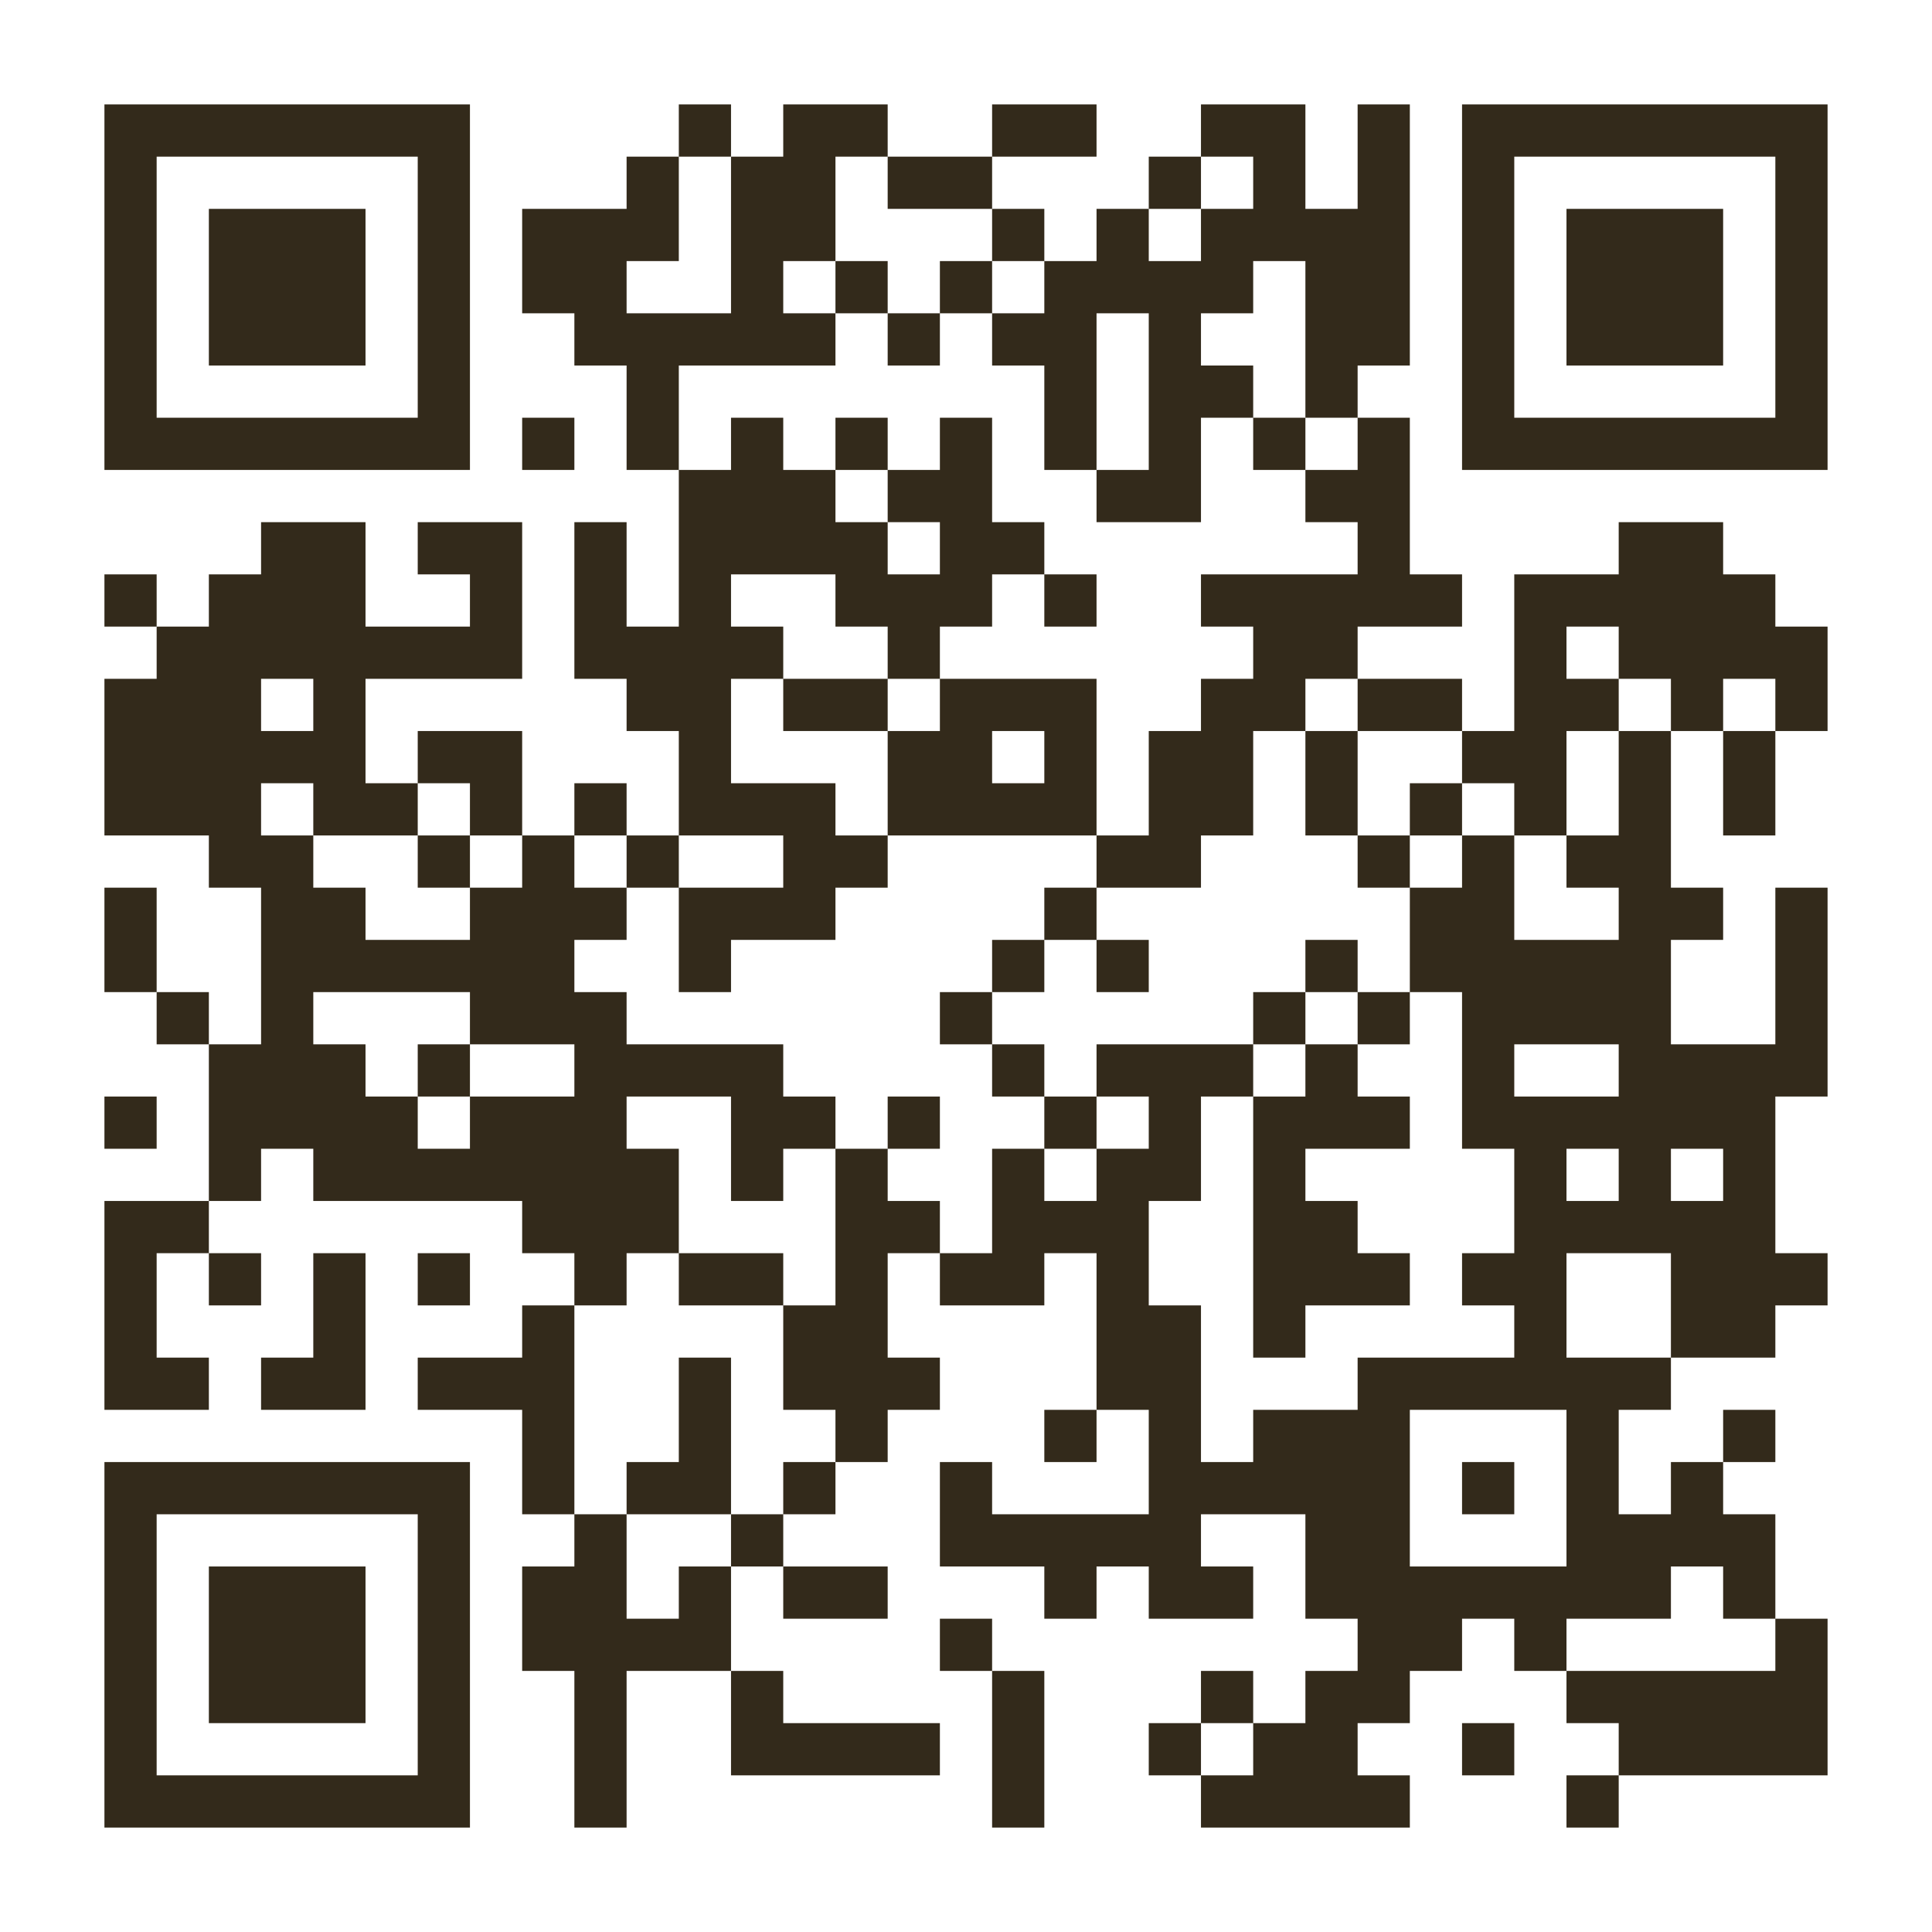
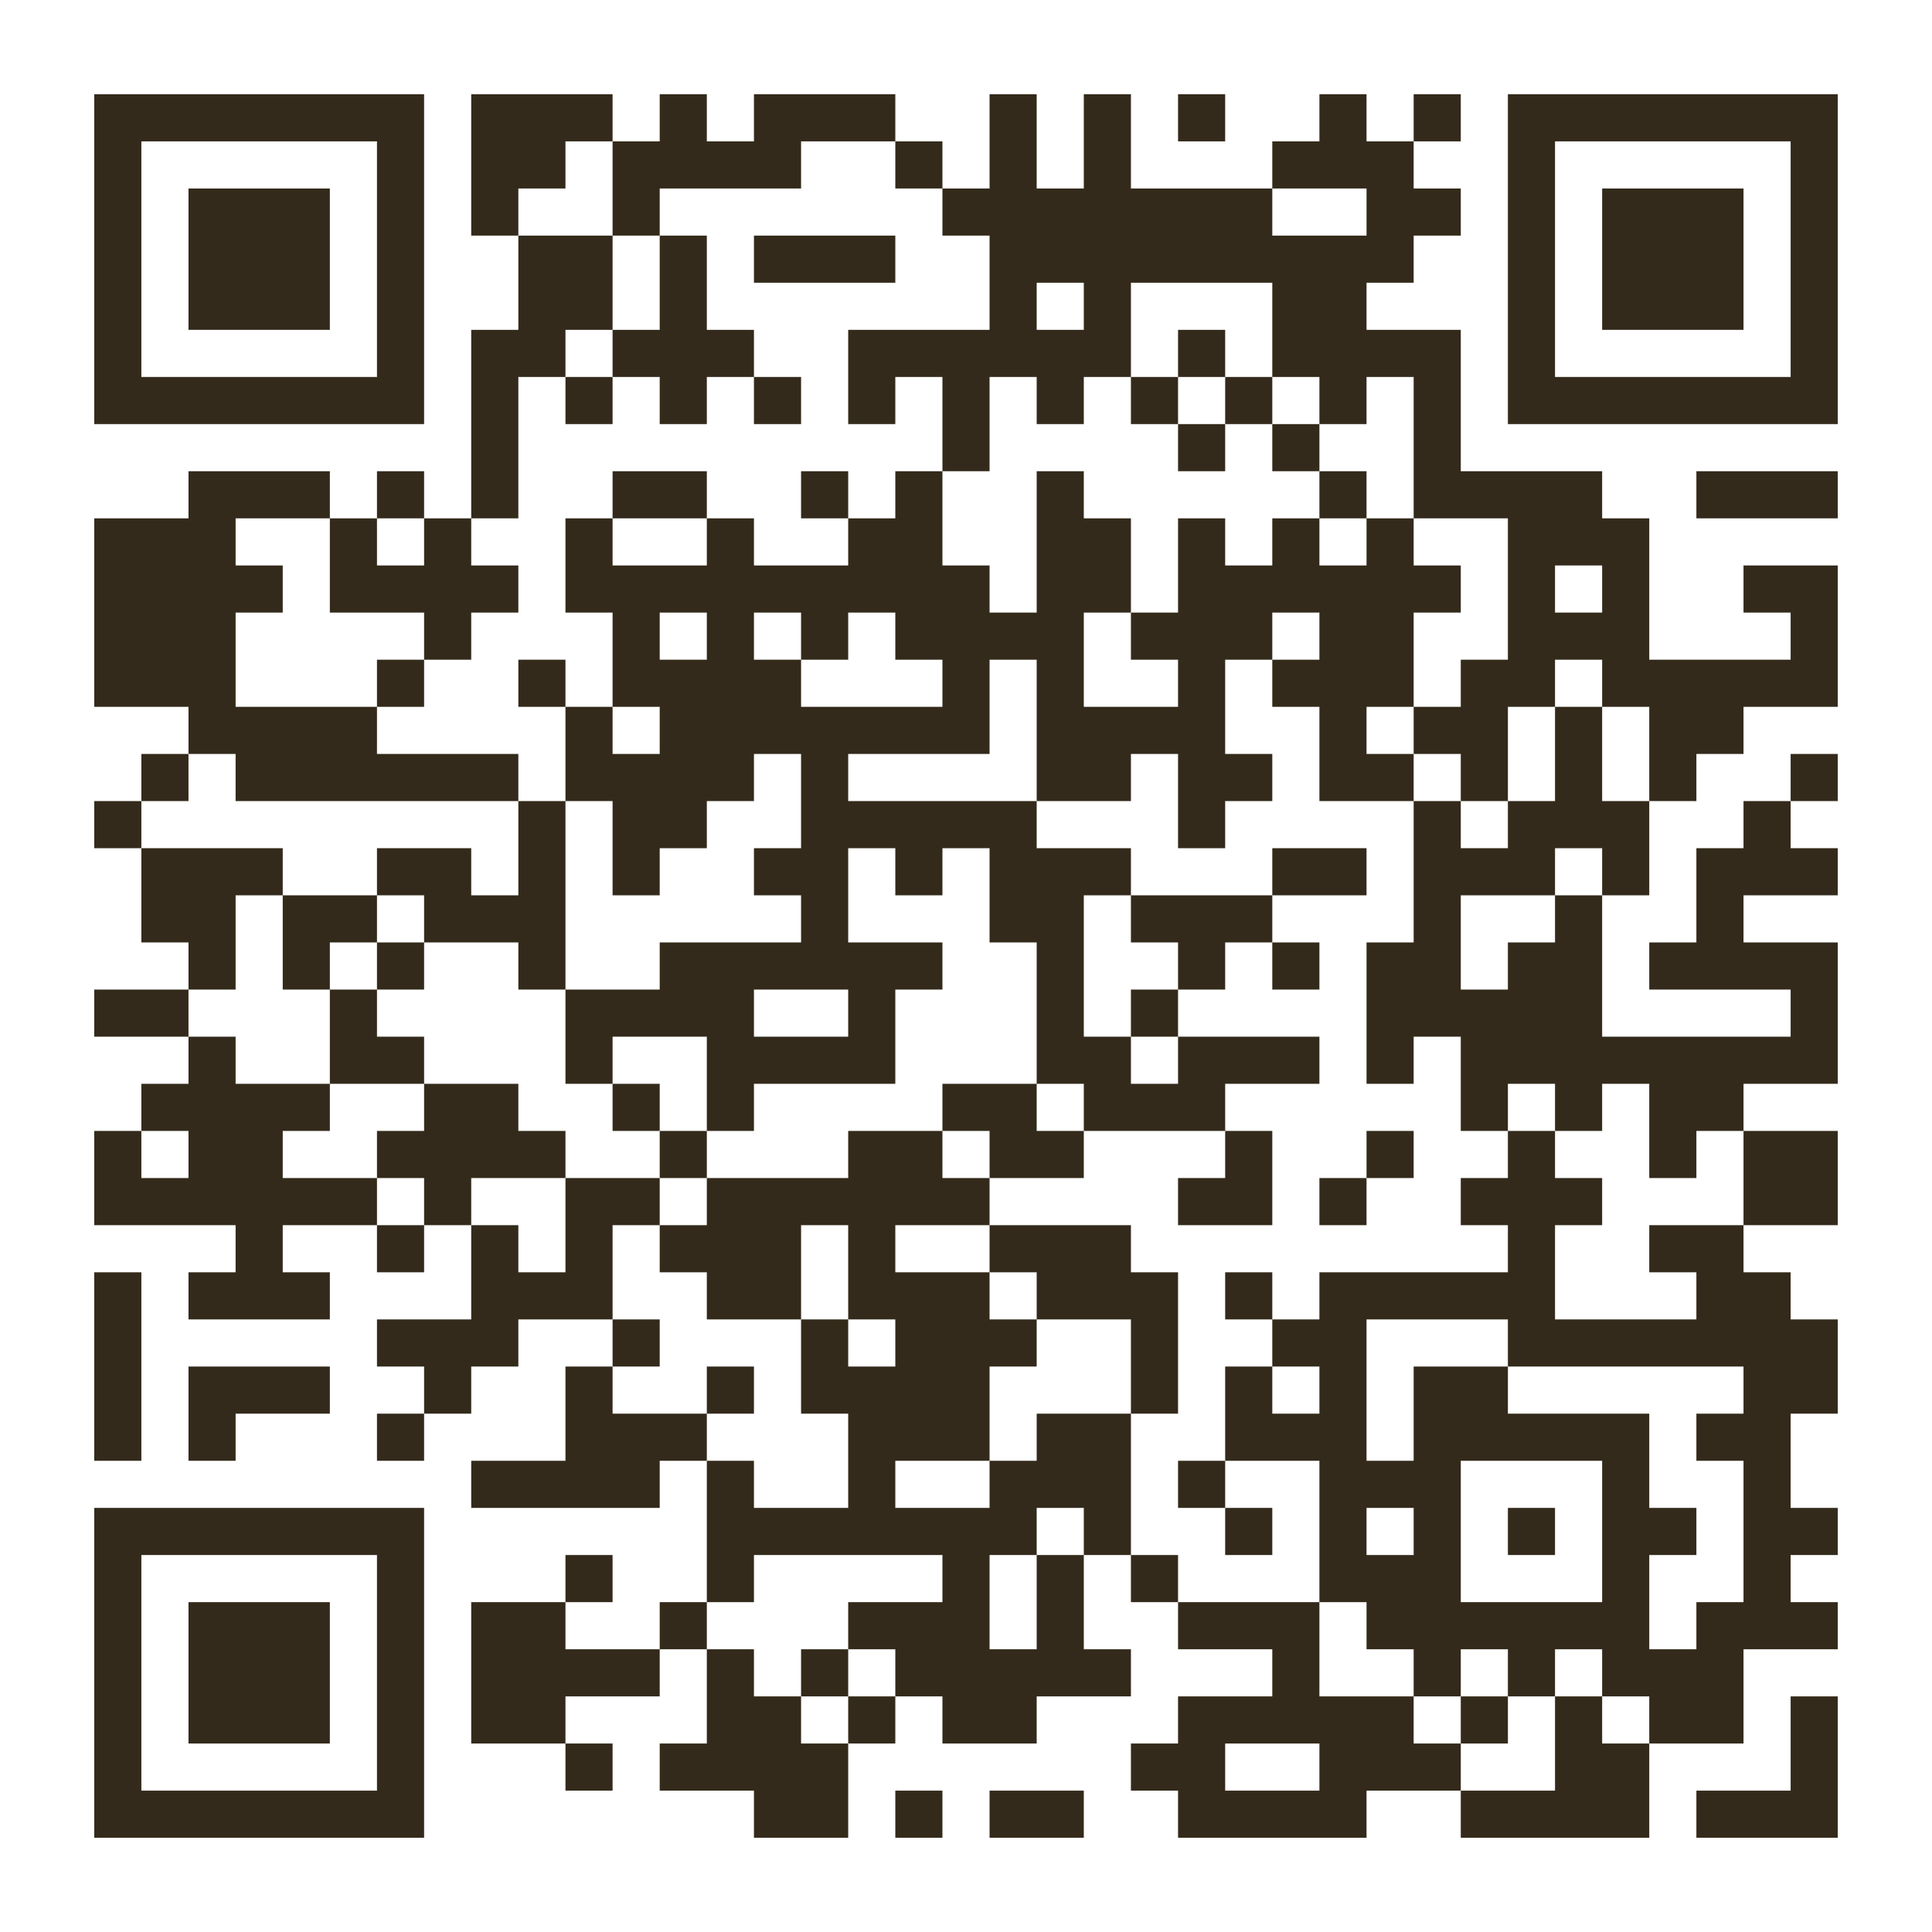
- <svg xmlns="http://www.w3.org/2000/svg" width="37mm" height="37mm" version="1.1" viewBox="0 0 37 37">
-   <path d="M2,2H3V3H2zM3,2H4V3H3zM4,2H5V3H4zM5,2H6V3H5zM6,2H7V3H6zM7,2H8V3H7zM8,2H9V3H8zM13,2H14V3H13zM15,2H16V3H15zM16,2H17V3H16zM19,2H20V3H19zM20,2H21V3H20zM23,2H24V3H23zM24,2H25V3H24zM26,2H27V3H26zM28,2H29V3H28zM29,2H30V3H29zM30,2H31V3H30zM31,2H32V3H31zM32,2H33V3H32zM33,2H34V3H33zM34,2H35V3H34zM2,3H3V4H2zM8,3H9V4H8zM12,3H13V4H12zM14,3H15V4H14zM15,3H16V4H15zM17,3H18V4H17zM18,3H19V4H18zM22,3H23V4H22zM24,3H25V4H24zM26,3H27V4H26zM28,3H29V4H28zM34,3H35V4H34zM2,4H3V5H2zM4,4H5V5H4zM5,4H6V5H5zM6,4H7V5H6zM8,4H9V5H8zM10,4H11V5H10zM11,4H12V5H11zM12,4H13V5H12zM14,4H15V5H14zM15,4H16V5H15zM19,4H20V5H19zM21,4H22V5H21zM23,4H24V5H23zM24,4H25V5H24zM25,4H26V5H25zM26,4H27V5H26zM28,4H29V5H28zM30,4H31V5H30zM31,4H32V5H31zM32,4H33V5H32zM34,4H35V5H34zM2,5H3V6H2zM4,5H5V6H4zM5,5H6V6H5zM6,5H7V6H6zM8,5H9V6H8zM10,5H11V6H10zM11,5H12V6H11zM14,5H15V6H14zM16,5H17V6H16zM18,5H19V6H18zM20,5H21V6H20zM21,5H22V6H21zM22,5H23V6H22zM23,5H24V6H23zM25,5H26V6H25zM26,5H27V6H26zM28,5H29V6H28zM30,5H31V6H30zM31,5H32V6H31zM32,5H33V6H32zM34,5H35V6H34zM2,6H3V7H2zM4,6H5V7H4zM5,6H6V7H5zM6,6H7V7H6zM8,6H9V7H8zM11,6H12V7H11zM12,6H13V7H12zM13,6H14V7H13zM14,6H15V7H14zM15,6H16V7H15zM17,6H18V7H17zM19,6H20V7H19zM20,6H21V7H20zM22,6H23V7H22zM25,6H26V7H25zM26,6H27V7H26zM28,6H29V7H28zM30,6H31V7H30zM31,6H32V7H31zM32,6H33V7H32zM34,6H35V7H34zM2,7H3V8H2zM8,7H9V8H8zM12,7H13V8H12zM20,7H21V8H20zM22,7H23V8H22zM23,7H24V8H23zM25,7H26V8H25zM28,7H29V8H28zM34,7H35V8H34zM2,8H3V9H2zM3,8H4V9H3zM4,8H5V9H4zM5,8H6V9H5zM6,8H7V9H6zM7,8H8V9H7zM8,8H9V9H8zM10,8H11V9H10zM12,8H13V9H12zM14,8H15V9H14zM16,8H17V9H16zM18,8H19V9H18zM20,8H21V9H20zM22,8H23V9H22zM24,8H25V9H24zM26,8H27V9H26zM28,8H29V9H28zM29,8H30V9H29zM30,8H31V9H30zM31,8H32V9H31zM32,8H33V9H32zM33,8H34V9H33zM34,8H35V9H34zM13,9H14V10H13zM14,9H15V10H14zM15,9H16V10H15zM17,9H18V10H17zM18,9H19V10H18zM21,9H22V10H21zM22,9H23V10H22zM25,9H26V10H25zM26,9H27V10H26zM5,10H6V11H5zM6,10H7V11H6zM8,10H9V11H8zM9,10H10V11H9zM11,10H12V11H11zM13,10H14V11H13zM14,10H15V11H14zM15,10H16V11H15zM16,10H17V11H16zM18,10H19V11H18zM19,10H20V11H19zM26,10H27V11H26zM31,10H32V11H31zM32,10H33V11H32zM2,11H3V12H2zM4,11H5V12H4zM5,11H6V12H5zM6,11H7V12H6zM9,11H10V12H9zM11,11H12V12H11zM13,11H14V12H13zM16,11H17V12H16zM17,11H18V12H17zM18,11H19V12H18zM20,11H21V12H20zM23,11H24V12H23zM24,11H25V12H24zM25,11H26V12H25zM26,11H27V12H26zM27,11H28V12H27zM29,11H30V12H29zM30,11H31V12H30zM31,11H32V12H31zM32,11H33V12H32zM33,11H34V12H33zM3,12H4V13H3zM4,12H5V13H4zM5,12H6V13H5zM6,12H7V13H6zM7,12H8V13H7zM8,12H9V13H8zM9,12H10V13H9zM11,12H12V13H11zM12,12H13V13H12zM13,12H14V13H13zM14,12H15V13H14zM17,12H18V13H17zM24,12H25V13H24zM25,12H26V13H25zM29,12H30V13H29zM31,12H32V13H31zM32,12H33V13H32zM33,12H34V13H33zM34,12H35V13H34zM2,13H3V14H2zM3,13H4V14H3zM4,13H5V14H4zM6,13H7V14H6zM12,13H13V14H12zM13,13H14V14H13zM15,13H16V14H15zM16,13H17V14H16zM18,13H19V14H18zM19,13H20V14H19zM20,13H21V14H20zM23,13H24V14H23zM24,13H25V14H24zM26,13H27V14H26zM27,13H28V14H27zM29,13H30V14H29zM30,13H31V14H30zM32,13H33V14H32zM34,13H35V14H34zM2,14H3V15H2zM3,14H4V15H3zM4,14H5V15H4zM5,14H6V15H5zM6,14H7V15H6zM8,14H9V15H8zM9,14H10V15H9zM13,14H14V15H13zM17,14H18V15H17zM18,14H19V15H18zM20,14H21V15H20zM22,14H23V15H22zM23,14H24V15H23zM25,14H26V15H25zM28,14H29V15H28zM29,14H30V15H29zM31,14H32V15H31zM33,14H34V15H33zM2,15H3V16H2zM3,15H4V16H3zM4,15H5V16H4zM6,15H7V16H6zM7,15H8V16H7zM9,15H10V16H9zM11,15H12V16H11zM13,15H14V16H13zM14,15H15V16H14zM15,15H16V16H15zM17,15H18V16H17zM18,15H19V16H18zM19,15H20V16H19zM20,15H21V16H20zM22,15H23V16H22zM23,15H24V16H23zM25,15H26V16H25zM27,15H28V16H27zM29,15H30V16H29zM31,15H32V16H31zM33,15H34V16H33zM4,16H5V17H4zM5,16H6V17H5zM8,16H9V17H8zM10,16H11V17H10zM12,16H13V17H12zM15,16H16V17H15zM16,16H17V17H16zM21,16H22V17H21zM22,16H23V17H22zM26,16H27V17H26zM28,16H29V17H28zM30,16H31V17H30zM31,16H32V17H31zM2,17H3V18H2zM5,17H6V18H5zM6,17H7V18H6zM9,17H10V18H9zM10,17H11V18H10zM11,17H12V18H11zM13,17H14V18H13zM14,17H15V18H14zM15,17H16V18H15zM20,17H21V18H20zM27,17H28V18H27zM28,17H29V18H28zM31,17H32V18H31zM32,17H33V18H32zM34,17H35V18H34zM2,18H3V19H2zM5,18H6V19H5zM6,18H7V19H6zM7,18H8V19H7zM8,18H9V19H8zM9,18H10V19H9zM10,18H11V19H10zM13,18H14V19H13zM19,18H20V19H19zM21,18H22V19H21zM25,18H26V19H25zM27,18H28V19H27zM28,18H29V19H28zM29,18H30V19H29zM30,18H31V19H30zM31,18H32V19H31zM34,18H35V19H34zM3,19H4V20H3zM5,19H6V20H5zM9,19H10V20H9zM10,19H11V20H10zM11,19H12V20H11zM18,19H19V20H18zM24,19H25V20H24zM26,19H27V20H26zM28,19H29V20H28zM29,19H30V20H29zM30,19H31V20H30zM31,19H32V20H31zM34,19H35V20H34zM4,20H5V21H4zM5,20H6V21H5zM6,20H7V21H6zM8,20H9V21H8zM11,20H12V21H11zM12,20H13V21H12zM13,20H14V21H13zM14,20H15V21H14zM19,20H20V21H19zM21,20H22V21H21zM22,20H23V21H22zM23,20H24V21H23zM25,20H26V21H25zM28,20H29V21H28zM31,20H32V21H31zM32,20H33V21H32zM33,20H34V21H33zM34,20H35V21H34zM2,21H3V22H2zM4,21H5V22H4zM5,21H6V22H5zM6,21H7V22H6zM7,21H8V22H7zM9,21H10V22H9zM10,21H11V22H10zM11,21H12V22H11zM14,21H15V22H14zM15,21H16V22H15zM17,21H18V22H17zM20,21H21V22H20zM22,21H23V22H22zM24,21H25V22H24zM25,21H26V22H25zM26,21H27V22H26zM28,21H29V22H28zM29,21H30V22H29zM30,21H31V22H30zM31,21H32V22H31zM32,21H33V22H32zM33,21H34V22H33zM4,22H5V23H4zM6,22H7V23H6zM7,22H8V23H7zM8,22H9V23H8zM9,22H10V23H9zM10,22H11V23H10zM11,22H12V23H11zM12,22H13V23H12zM14,22H15V23H14zM16,22H17V23H16zM19,22H20V23H19zM21,22H22V23H21zM22,22H23V23H22zM24,22H25V23H24zM29,22H30V23H29zM31,22H32V23H31zM33,22H34V23H33zM2,23H3V24H2zM3,23H4V24H3zM10,23H11V24H10zM11,23H12V24H11zM12,23H13V24H12zM16,23H17V24H16zM17,23H18V24H17zM19,23H20V24H19zM20,23H21V24H20zM21,23H22V24H21zM24,23H25V24H24zM25,23H26V24H25zM29,23H30V24H29zM30,23H31V24H30zM31,23H32V24H31zM32,23H33V24H32zM33,23H34V24H33zM2,24H3V25H2zM4,24H5V25H4zM6,24H7V25H6zM8,24H9V25H8zM11,24H12V25H11zM13,24H14V25H13zM14,24H15V25H14zM16,24H17V25H16zM18,24H19V25H18zM19,24H20V25H19zM21,24H22V25H21zM24,24H25V25H24zM25,24H26V25H25zM26,24H27V25H26zM28,24H29V25H28zM29,24H30V25H29zM32,24H33V25H32zM33,24H34V25H33zM34,24H35V25H34zM2,25H3V26H2zM6,25H7V26H6zM10,25H11V26H10zM15,25H16V26H15zM16,25H17V26H16zM21,25H22V26H21zM22,25H23V26H22zM24,25H25V26H24zM29,25H30V26H29zM32,25H33V26H32zM33,25H34V26H33zM2,26H3V27H2zM3,26H4V27H3zM5,26H6V27H5zM6,26H7V27H6zM8,26H9V27H8zM9,26H10V27H9zM10,26H11V27H10zM13,26H14V27H13zM15,26H16V27H15zM16,26H17V27H16zM17,26H18V27H17zM21,26H22V27H21zM22,26H23V27H22zM26,26H27V27H26zM27,26H28V27H27zM28,26H29V27H28zM29,26H30V27H29zM30,26H31V27H30zM31,26H32V27H31zM10,27H11V28H10zM13,27H14V28H13zM16,27H17V28H16zM20,27H21V28H20zM22,27H23V28H22zM24,27H25V28H24zM25,27H26V28H25zM26,27H27V28H26zM30,27H31V28H30zM33,27H34V28H33zM2,28H3V29H2zM3,28H4V29H3zM4,28H5V29H4zM5,28H6V29H5zM6,28H7V29H6zM7,28H8V29H7zM8,28H9V29H8zM10,28H11V29H10zM12,28H13V29H12zM13,28H14V29H13zM15,28H16V29H15zM18,28H19V29H18zM22,28H23V29H22zM23,28H24V29H23zM24,28H25V29H24zM25,28H26V29H25zM26,28H27V29H26zM28,28H29V29H28zM30,28H31V29H30zM32,28H33V29H32zM2,29H3V30H2zM8,29H9V30H8zM11,29H12V30H11zM14,29H15V30H14zM18,29H19V30H18zM19,29H20V30H19zM20,29H21V30H20zM21,29H22V30H21zM22,29H23V30H22zM25,29H26V30H25zM26,29H27V30H26zM30,29H31V30H30zM31,29H32V30H31zM32,29H33V30H32zM33,29H34V30H33zM2,30H3V31H2zM4,30H5V31H4zM5,30H6V31H5zM6,30H7V31H6zM8,30H9V31H8zM10,30H11V31H10zM11,30H12V31H11zM13,30H14V31H13zM15,30H16V31H15zM16,30H17V31H16zM20,30H21V31H20zM22,30H23V31H22zM23,30H24V31H23zM25,30H26V31H25zM26,30H27V31H26zM27,30H28V31H27zM28,30H29V31H28zM29,30H30V31H29zM30,30H31V31H30zM31,30H32V31H31zM33,30H34V31H33zM2,31H3V32H2zM4,31H5V32H4zM5,31H6V32H5zM6,31H7V32H6zM8,31H9V32H8zM10,31H11V32H10zM11,31H12V32H11zM12,31H13V32H12zM13,31H14V32H13zM18,31H19V32H18zM26,31H27V32H26zM27,31H28V32H27zM29,31H30V32H29zM34,31H35V32H34zM2,32H3V33H2zM4,32H5V33H4zM5,32H6V33H5zM6,32H7V33H6zM8,32H9V33H8zM11,32H12V33H11zM14,32H15V33H14zM19,32H20V33H19zM23,32H24V33H23zM25,32H26V33H25zM26,32H27V33H26zM30,32H31V33H30zM31,32H32V33H31zM32,32H33V33H32zM33,32H34V33H33zM34,32H35V33H34zM2,33H3V34H2zM8,33H9V34H8zM11,33H12V34H11zM14,33H15V34H14zM15,33H16V34H15zM16,33H17V34H16zM17,33H18V34H17zM19,33H20V34H19zM22,33H23V34H22zM24,33H25V34H24zM25,33H26V34H25zM28,33H29V34H28zM31,33H32V34H31zM32,33H33V34H32zM33,33H34V34H33zM34,33H35V34H34zM2,34H3V35H2zM3,34H4V35H3zM4,34H5V35H4zM5,34H6V35H5zM6,34H7V35H6zM7,34H8V35H7zM8,34H9V35H8zM11,34H12V35H11zM19,34H20V35H19zM23,34H24V35H23zM24,34H25V35H24zM25,34H26V35H25zM26,34H27V35H26zM30,34H31V35H30z" id="qr-path" fill="#332A1B" fill-opacity="1" fill-rule="nonzero" stroke="none" />
+ <svg xmlns="http://www.w3.org/2000/svg" width="41mm" height="41mm" version="1.1" viewBox="0 0 41 41">
+   <path d="M2,2H3V3H2zM3,2H4V3H3zM4,2H5V3H4zM5,2H6V3H5zM6,2H7V3H6zM7,2H8V3H7zM8,2H9V3H8zM10,2H11V3H10zM11,2H12V3H11zM12,2H13V3H12zM14,2H15V3H14zM16,2H17V3H16zM17,2H18V3H17zM18,2H19V3H18zM21,2H22V3H21zM23,2H24V3H23zM25,2H26V3H25zM28,2H29V3H28zM30,2H31V3H30zM32,2H33V3H32zM33,2H34V3H33zM34,2H35V3H34zM35,2H36V3H35zM36,2H37V3H36zM37,2H38V3H37zM38,2H39V3H38zM2,3H3V4H2zM8,3H9V4H8zM10,3H11V4H10zM11,3H12V4H11zM13,3H14V4H13zM14,3H15V4H14zM15,3H16V4H15zM16,3H17V4H16zM19,3H20V4H19zM21,3H22V4H21zM23,3H24V4H23zM27,3H28V4H27zM28,3H29V4H28zM29,3H30V4H29zM32,3H33V4H32zM38,3H39V4H38zM2,4H3V5H2zM4,4H5V5H4zM5,4H6V5H5zM6,4H7V5H6zM8,4H9V5H8zM10,4H11V5H10zM13,4H14V5H13zM20,4H21V5H20zM21,4H22V5H21zM22,4H23V5H22zM23,4H24V5H23zM24,4H25V5H24zM25,4H26V5H25zM26,4H27V5H26zM29,4H30V5H29zM30,4H31V5H30zM32,4H33V5H32zM34,4H35V5H34zM35,4H36V5H35zM36,4H37V5H36zM38,4H39V5H38zM2,5H3V6H2zM4,5H5V6H4zM5,5H6V6H5zM6,5H7V6H6zM8,5H9V6H8zM11,5H12V6H11zM12,5H13V6H12zM14,5H15V6H14zM16,5H17V6H16zM17,5H18V6H17zM18,5H19V6H18zM21,5H22V6H21zM22,5H23V6H22zM23,5H24V6H23zM24,5H25V6H24zM25,5H26V6H25zM26,5H27V6H26zM27,5H28V6H27zM28,5H29V6H28zM29,5H30V6H29zM32,5H33V6H32zM34,5H35V6H34zM35,5H36V6H35zM36,5H37V6H36zM38,5H39V6H38zM2,6H3V7H2zM4,6H5V7H4zM5,6H6V7H5zM6,6H7V7H6zM8,6H9V7H8zM11,6H12V7H11zM12,6H13V7H12zM14,6H15V7H14zM21,6H22V7H21zM23,6H24V7H23zM27,6H28V7H27zM28,6H29V7H28zM32,6H33V7H32zM34,6H35V7H34zM35,6H36V7H35zM36,6H37V7H36zM38,6H39V7H38zM2,7H3V8H2zM8,7H9V8H8zM10,7H11V8H10zM11,7H12V8H11zM13,7H14V8H13zM14,7H15V8H14zM15,7H16V8H15zM18,7H19V8H18zM19,7H20V8H19zM20,7H21V8H20zM21,7H22V8H21zM22,7H23V8H22zM23,7H24V8H23zM25,7H26V8H25zM27,7H28V8H27zM28,7H29V8H28zM29,7H30V8H29zM30,7H31V8H30zM32,7H33V8H32zM38,7H39V8H38zM2,8H3V9H2zM3,8H4V9H3zM4,8H5V9H4zM5,8H6V9H5zM6,8H7V9H6zM7,8H8V9H7zM8,8H9V9H8zM10,8H11V9H10zM12,8H13V9H12zM14,8H15V9H14zM16,8H17V9H16zM18,8H19V9H18zM20,8H21V9H20zM22,8H23V9H22zM24,8H25V9H24zM26,8H27V9H26zM28,8H29V9H28zM30,8H31V9H30zM32,8H33V9H32zM33,8H34V9H33zM34,8H35V9H34zM35,8H36V9H35zM36,8H37V9H36zM37,8H38V9H37zM38,8H39V9H38zM10,9H11V10H10zM20,9H21V10H20zM25,9H26V10H25zM27,9H28V10H27zM30,9H31V10H30zM4,10H5V11H4zM5,10H6V11H5zM6,10H7V11H6zM8,10H9V11H8zM10,10H11V11H10zM13,10H14V11H13zM14,10H15V11H14zM17,10H18V11H17zM19,10H20V11H19zM22,10H23V11H22zM28,10H29V11H28zM30,10H31V11H30zM31,10H32V11H31zM32,10H33V11H32zM33,10H34V11H33zM36,10H37V11H36zM37,10H38V11H37zM38,10H39V11H38zM2,11H3V12H2zM3,11H4V12H3zM4,11H5V12H4zM7,11H8V12H7zM9,11H10V12H9zM12,11H13V12H12zM15,11H16V12H15zM18,11H19V12H18zM19,11H20V12H19zM22,11H23V12H22zM23,11H24V12H23zM25,11H26V12H25zM27,11H28V12H27zM29,11H30V12H29zM32,11H33V12H32zM33,11H34V12H33zM34,11H35V12H34zM2,12H3V13H2zM3,12H4V13H3zM4,12H5V13H4zM5,12H6V13H5zM7,12H8V13H7zM8,12H9V13H8zM9,12H10V13H9zM10,12H11V13H10zM12,12H13V13H12zM13,12H14V13H13zM14,12H15V13H14zM15,12H16V13H15zM16,12H17V13H16zM17,12H18V13H17zM18,12H19V13H18zM19,12H20V13H19zM20,12H21V13H20zM22,12H23V13H22zM23,12H24V13H23zM25,12H26V13H25zM26,12H27V13H26zM27,12H28V13H27zM28,12H29V13H28zM29,12H30V13H29zM30,12H31V13H30zM32,12H33V13H32zM34,12H35V13H34zM37,12H38V13H37zM38,12H39V13H38zM2,13H3V14H2zM3,13H4V14H3zM4,13H5V14H4zM9,13H10V14H9zM13,13H14V14H13zM15,13H16V14H15zM17,13H18V14H17zM19,13H20V14H19zM20,13H21V14H20zM21,13H22V14H21zM22,13H23V14H22zM24,13H25V14H24zM25,13H26V14H25zM26,13H27V14H26zM28,13H29V14H28zM29,13H30V14H29zM32,13H33V14H32zM33,13H34V14H33zM34,13H35V14H34zM38,13H39V14H38zM2,14H3V15H2zM3,14H4V15H3zM4,14H5V15H4zM8,14H9V15H8zM11,14H12V15H11zM13,14H14V15H13zM14,14H15V15H14zM15,14H16V15H15zM16,14H17V15H16zM20,14H21V15H20zM22,14H23V15H22zM25,14H26V15H25zM27,14H28V15H27zM28,14H29V15H28zM29,14H30V15H29zM31,14H32V15H31zM32,14H33V15H32zM34,14H35V15H34zM35,14H36V15H35zM36,14H37V15H36zM37,14H38V15H37zM38,14H39V15H38zM4,15H5V16H4zM5,15H6V16H5zM6,15H7V16H6zM7,15H8V16H7zM12,15H13V16H12zM14,15H15V16H14zM15,15H16V16H15zM16,15H17V16H16zM17,15H18V16H17zM18,15H19V16H18zM19,15H20V16H19zM20,15H21V16H20zM22,15H23V16H22zM23,15H24V16H23zM24,15H25V16H24zM25,15H26V16H25zM28,15H29V16H28zM30,15H31V16H30zM31,15H32V16H31zM33,15H34V16H33zM35,15H36V16H35zM36,15H37V16H36zM3,16H4V17H3zM5,16H6V17H5zM6,16H7V17H6zM7,16H8V17H7zM8,16H9V17H8zM9,16H10V17H9zM10,16H11V17H10zM12,16H13V17H12zM13,16H14V17H13zM14,16H15V17H14zM15,16H16V17H15zM17,16H18V17H17zM22,16H23V17H22zM23,16H24V17H23zM25,16H26V17H25zM26,16H27V17H26zM28,16H29V17H28zM29,16H30V17H29zM31,16H32V17H31zM33,16H34V17H33zM35,16H36V17H35zM38,16H39V17H38zM2,17H3V18H2zM11,17H12V18H11zM13,17H14V18H13zM14,17H15V18H14zM17,17H18V18H17zM18,17H19V18H18zM19,17H20V18H19zM20,17H21V18H20zM21,17H22V18H21zM25,17H26V18H25zM30,17H31V18H30zM32,17H33V18H32zM33,17H34V18H33zM34,17H35V18H34zM37,17H38V18H37zM3,18H4V19H3zM4,18H5V19H4zM5,18H6V19H5zM8,18H9V19H8zM9,18H10V19H9zM11,18H12V19H11zM13,18H14V19H13zM16,18H17V19H16zM17,18H18V19H17zM19,18H20V19H19zM21,18H22V19H21zM22,18H23V19H22zM23,18H24V19H23zM27,18H28V19H27zM28,18H29V19H28zM30,18H31V19H30zM31,18H32V19H31zM32,18H33V19H32zM34,18H35V19H34zM36,18H37V19H36zM37,18H38V19H37zM38,18H39V19H38zM3,19H4V20H3zM4,19H5V20H4zM6,19H7V20H6zM7,19H8V20H7zM9,19H10V20H9zM10,19H11V20H10zM11,19H12V20H11zM17,19H18V20H17zM21,19H22V20H21zM22,19H23V20H22zM24,19H25V20H24zM25,19H26V20H25zM26,19H27V20H26zM30,19H31V20H30zM33,19H34V20H33zM36,19H37V20H36zM4,20H5V21H4zM6,20H7V21H6zM8,20H9V21H8zM11,20H12V21H11zM14,20H15V21H14zM15,20H16V21H15zM16,20H17V21H16zM17,20H18V21H17zM18,20H19V21H18zM19,20H20V21H19zM22,20H23V21H22zM25,20H26V21H25zM27,20H28V21H27zM29,20H30V21H29zM30,20H31V21H30zM32,20H33V21H32zM33,20H34V21H33zM35,20H36V21H35zM36,20H37V21H36zM37,20H38V21H37zM38,20H39V21H38zM2,21H3V22H2zM3,21H4V22H3zM7,21H8V22H7zM12,21H13V22H12zM13,21H14V22H13zM14,21H15V22H14zM15,21H16V22H15zM18,21H19V22H18zM22,21H23V22H22zM24,21H25V22H24zM29,21H30V22H29zM30,21H31V22H30zM31,21H32V22H31zM32,21H33V22H32zM33,21H34V22H33zM38,21H39V22H38zM4,22H5V23H4zM7,22H8V23H7zM8,22H9V23H8zM12,22H13V23H12zM15,22H16V23H15zM16,22H17V23H16zM17,22H18V23H17zM18,22H19V23H18zM22,22H23V23H22zM23,22H24V23H23zM25,22H26V23H25zM26,22H27V23H26zM27,22H28V23H27zM29,22H30V23H29zM31,22H32V23H31zM32,22H33V23H32zM33,22H34V23H33zM34,22H35V23H34zM35,22H36V23H35zM36,22H37V23H36zM37,22H38V23H37zM38,22H39V23H38zM3,23H4V24H3zM4,23H5V24H4zM5,23H6V24H5zM6,23H7V24H6zM9,23H10V24H9zM10,23H11V24H10zM13,23H14V24H13zM15,23H16V24H15zM20,23H21V24H20zM21,23H22V24H21zM23,23H24V24H23zM24,23H25V24H24zM25,23H26V24H25zM31,23H32V24H31zM33,23H34V24H33zM35,23H36V24H35zM36,23H37V24H36zM2,24H3V25H2zM4,24H5V25H4zM5,24H6V25H5zM8,24H9V25H8zM9,24H10V25H9zM10,24H11V25H10zM11,24H12V25H11zM14,24H15V25H14zM18,24H19V25H18zM19,24H20V25H19zM21,24H22V25H21zM22,24H23V25H22zM26,24H27V25H26zM29,24H30V25H29zM32,24H33V25H32zM35,24H36V25H35zM37,24H38V25H37zM38,24H39V25H38zM2,25H3V26H2zM3,25H4V26H3zM4,25H5V26H4zM5,25H6V26H5zM6,25H7V26H6zM7,25H8V26H7zM9,25H10V26H9zM12,25H13V26H12zM13,25H14V26H13zM15,25H16V26H15zM16,25H17V26H16zM17,25H18V26H17zM18,25H19V26H18zM19,25H20V26H19zM20,25H21V26H20zM25,25H26V26H25zM26,25H27V26H26zM28,25H29V26H28zM31,25H32V26H31zM32,25H33V26H32zM33,25H34V26H33zM37,25H38V26H37zM38,25H39V26H38zM5,26H6V27H5zM8,26H9V27H8zM10,26H11V27H10zM12,26H13V27H12zM14,26H15V27H14zM15,26H16V27H15zM16,26H17V27H16zM18,26H19V27H18zM21,26H22V27H21zM22,26H23V27H22zM23,26H24V27H23zM32,26H33V27H32zM35,26H36V27H35zM36,26H37V27H36zM2,27H3V28H2zM4,27H5V28H4zM5,27H6V28H5zM6,27H7V28H6zM10,27H11V28H10zM11,27H12V28H11zM12,27H13V28H12zM15,27H16V28H15zM16,27H17V28H16zM18,27H19V28H18zM19,27H20V28H19zM20,27H21V28H20zM22,27H23V28H22zM23,27H24V28H23zM24,27H25V28H24zM26,27H27V28H26zM28,27H29V28H28zM29,27H30V28H29zM30,27H31V28H30zM31,27H32V28H31zM32,27H33V28H32zM36,27H37V28H36zM37,27H38V28H37zM2,28H3V29H2zM8,28H9V29H8zM9,28H10V29H9zM10,28H11V29H10zM13,28H14V29H13zM17,28H18V29H17zM19,28H20V29H19zM20,28H21V29H20zM21,28H22V29H21zM24,28H25V29H24zM27,28H28V29H27zM28,28H29V29H28zM32,28H33V29H32zM33,28H34V29H33zM34,28H35V29H34zM35,28H36V29H35zM36,28H37V29H36zM37,28H38V29H37zM38,28H39V29H38zM2,29H3V30H2zM4,29H5V30H4zM5,29H6V30H5zM6,29H7V30H6zM9,29H10V30H9zM12,29H13V30H12zM15,29H16V30H15zM17,29H18V30H17zM18,29H19V30H18zM19,29H20V30H19zM20,29H21V30H20zM24,29H25V30H24zM26,29H27V30H26zM28,29H29V30H28zM30,29H31V30H30zM31,29H32V30H31zM37,29H38V30H37zM38,29H39V30H38zM2,30H3V31H2zM4,30H5V31H4zM8,30H9V31H8zM12,30H13V31H12zM13,30H14V31H13zM14,30H15V31H14zM18,30H19V31H18zM19,30H20V31H19zM20,30H21V31H20zM22,30H23V31H22zM23,30H24V31H23zM26,30H27V31H26zM27,30H28V31H27zM28,30H29V31H28zM30,30H31V31H30zM31,30H32V31H31zM32,30H33V31H32zM33,30H34V31H33zM34,30H35V31H34zM36,30H37V31H36zM37,30H38V31H37zM10,31H11V32H10zM11,31H12V32H11zM12,31H13V32H12zM13,31H14V32H13zM15,31H16V32H15zM18,31H19V32H18zM21,31H22V32H21zM22,31H23V32H22zM23,31H24V32H23zM25,31H26V32H25zM28,31H29V32H28zM29,31H30V32H29zM30,31H31V32H30zM34,31H35V32H34zM37,31H38V32H37zM2,32H3V33H2zM3,32H4V33H3zM4,32H5V33H4zM5,32H6V33H5zM6,32H7V33H6zM7,32H8V33H7zM8,32H9V33H8zM15,32H16V33H15zM16,32H17V33H16zM17,32H18V33H17zM18,32H19V33H18zM19,32H20V33H19zM20,32H21V33H20zM21,32H22V33H21zM23,32H24V33H23zM26,32H27V33H26zM28,32H29V33H28zM30,32H31V33H30zM32,32H33V33H32zM34,32H35V33H34zM35,32H36V33H35zM37,32H38V33H37zM38,32H39V33H38zM2,33H3V34H2zM8,33H9V34H8zM12,33H13V34H12zM15,33H16V34H15zM20,33H21V34H20zM22,33H23V34H22zM24,33H25V34H24zM28,33H29V34H28zM29,33H30V34H29zM30,33H31V34H30zM34,33H35V34H34zM37,33H38V34H37zM2,34H3V35H2zM4,34H5V35H4zM5,34H6V35H5zM6,34H7V35H6zM8,34H9V35H8zM10,34H11V35H10zM11,34H12V35H11zM14,34H15V35H14zM18,34H19V35H18zM19,34H20V35H19zM20,34H21V35H20zM22,34H23V35H22zM25,34H26V35H25zM26,34H27V35H26zM27,34H28V35H27zM29,34H30V35H29zM30,34H31V35H30zM31,34H32V35H31zM32,34H33V35H32zM33,34H34V35H33zM34,34H35V35H34zM36,34H37V35H36zM37,34H38V35H37zM38,34H39V35H38zM2,35H3V36H2zM4,35H5V36H4zM5,35H6V36H5zM6,35H7V36H6zM8,35H9V36H8zM10,35H11V36H10zM11,35H12V36H11zM12,35H13V36H12zM13,35H14V36H13zM15,35H16V36H15zM17,35H18V36H17zM19,35H20V36H19zM20,35H21V36H20zM21,35H22V36H21zM22,35H23V36H22zM23,35H24V36H23zM27,35H28V36H27zM30,35H31V36H30zM32,35H33V36H32zM34,35H35V36H34zM35,35H36V36H35zM36,35H37V36H36zM2,36H3V37H2zM4,36H5V37H4zM5,36H6V37H5zM6,36H7V37H6zM8,36H9V37H8zM10,36H11V37H10zM11,36H12V37H11zM15,36H16V37H15zM16,36H17V37H16zM18,36H19V37H18zM20,36H21V37H20zM21,36H22V37H21zM25,36H26V37H25zM26,36H27V37H26zM27,36H28V37H27zM28,36H29V37H28zM29,36H30V37H29zM31,36H32V37H31zM33,36H34V37H33zM35,36H36V37H35zM36,36H37V37H36zM38,36H39V37H38zM2,37H3V38H2zM8,37H9V38H8zM12,37H13V38H12zM14,37H15V38H14zM15,37H16V38H15zM16,37H17V38H16zM17,37H18V38H17zM24,37H25V38H24zM25,37H26V38H25zM28,37H29V38H28zM29,37H30V38H29zM30,37H31V38H30zM33,37H34V38H33zM34,37H35V38H34zM38,37H39V38H38zM2,38H3V39H2zM3,38H4V39H3zM4,38H5V39H4zM5,38H6V39H5zM6,38H7V39H6zM7,38H8V39H7zM8,38H9V39H8zM16,38H17V39H16zM17,38H18V39H17zM19,38H20V39H19zM21,38H22V39H21zM22,38H23V39H22zM25,38H26V39H25zM26,38H27V39H26zM27,38H28V39H27zM28,38H29V39H28zM31,38H32V39H31zM32,38H33V39H32zM33,38H34V39H33zM34,38H35V39H34zM36,38H37V39H36zM37,38H38V39H37zM38,38H39V39H38z" id="qr-path" fill="#332A1B" fill-opacity="1" fill-rule="nonzero" stroke="none" />
</svg>
